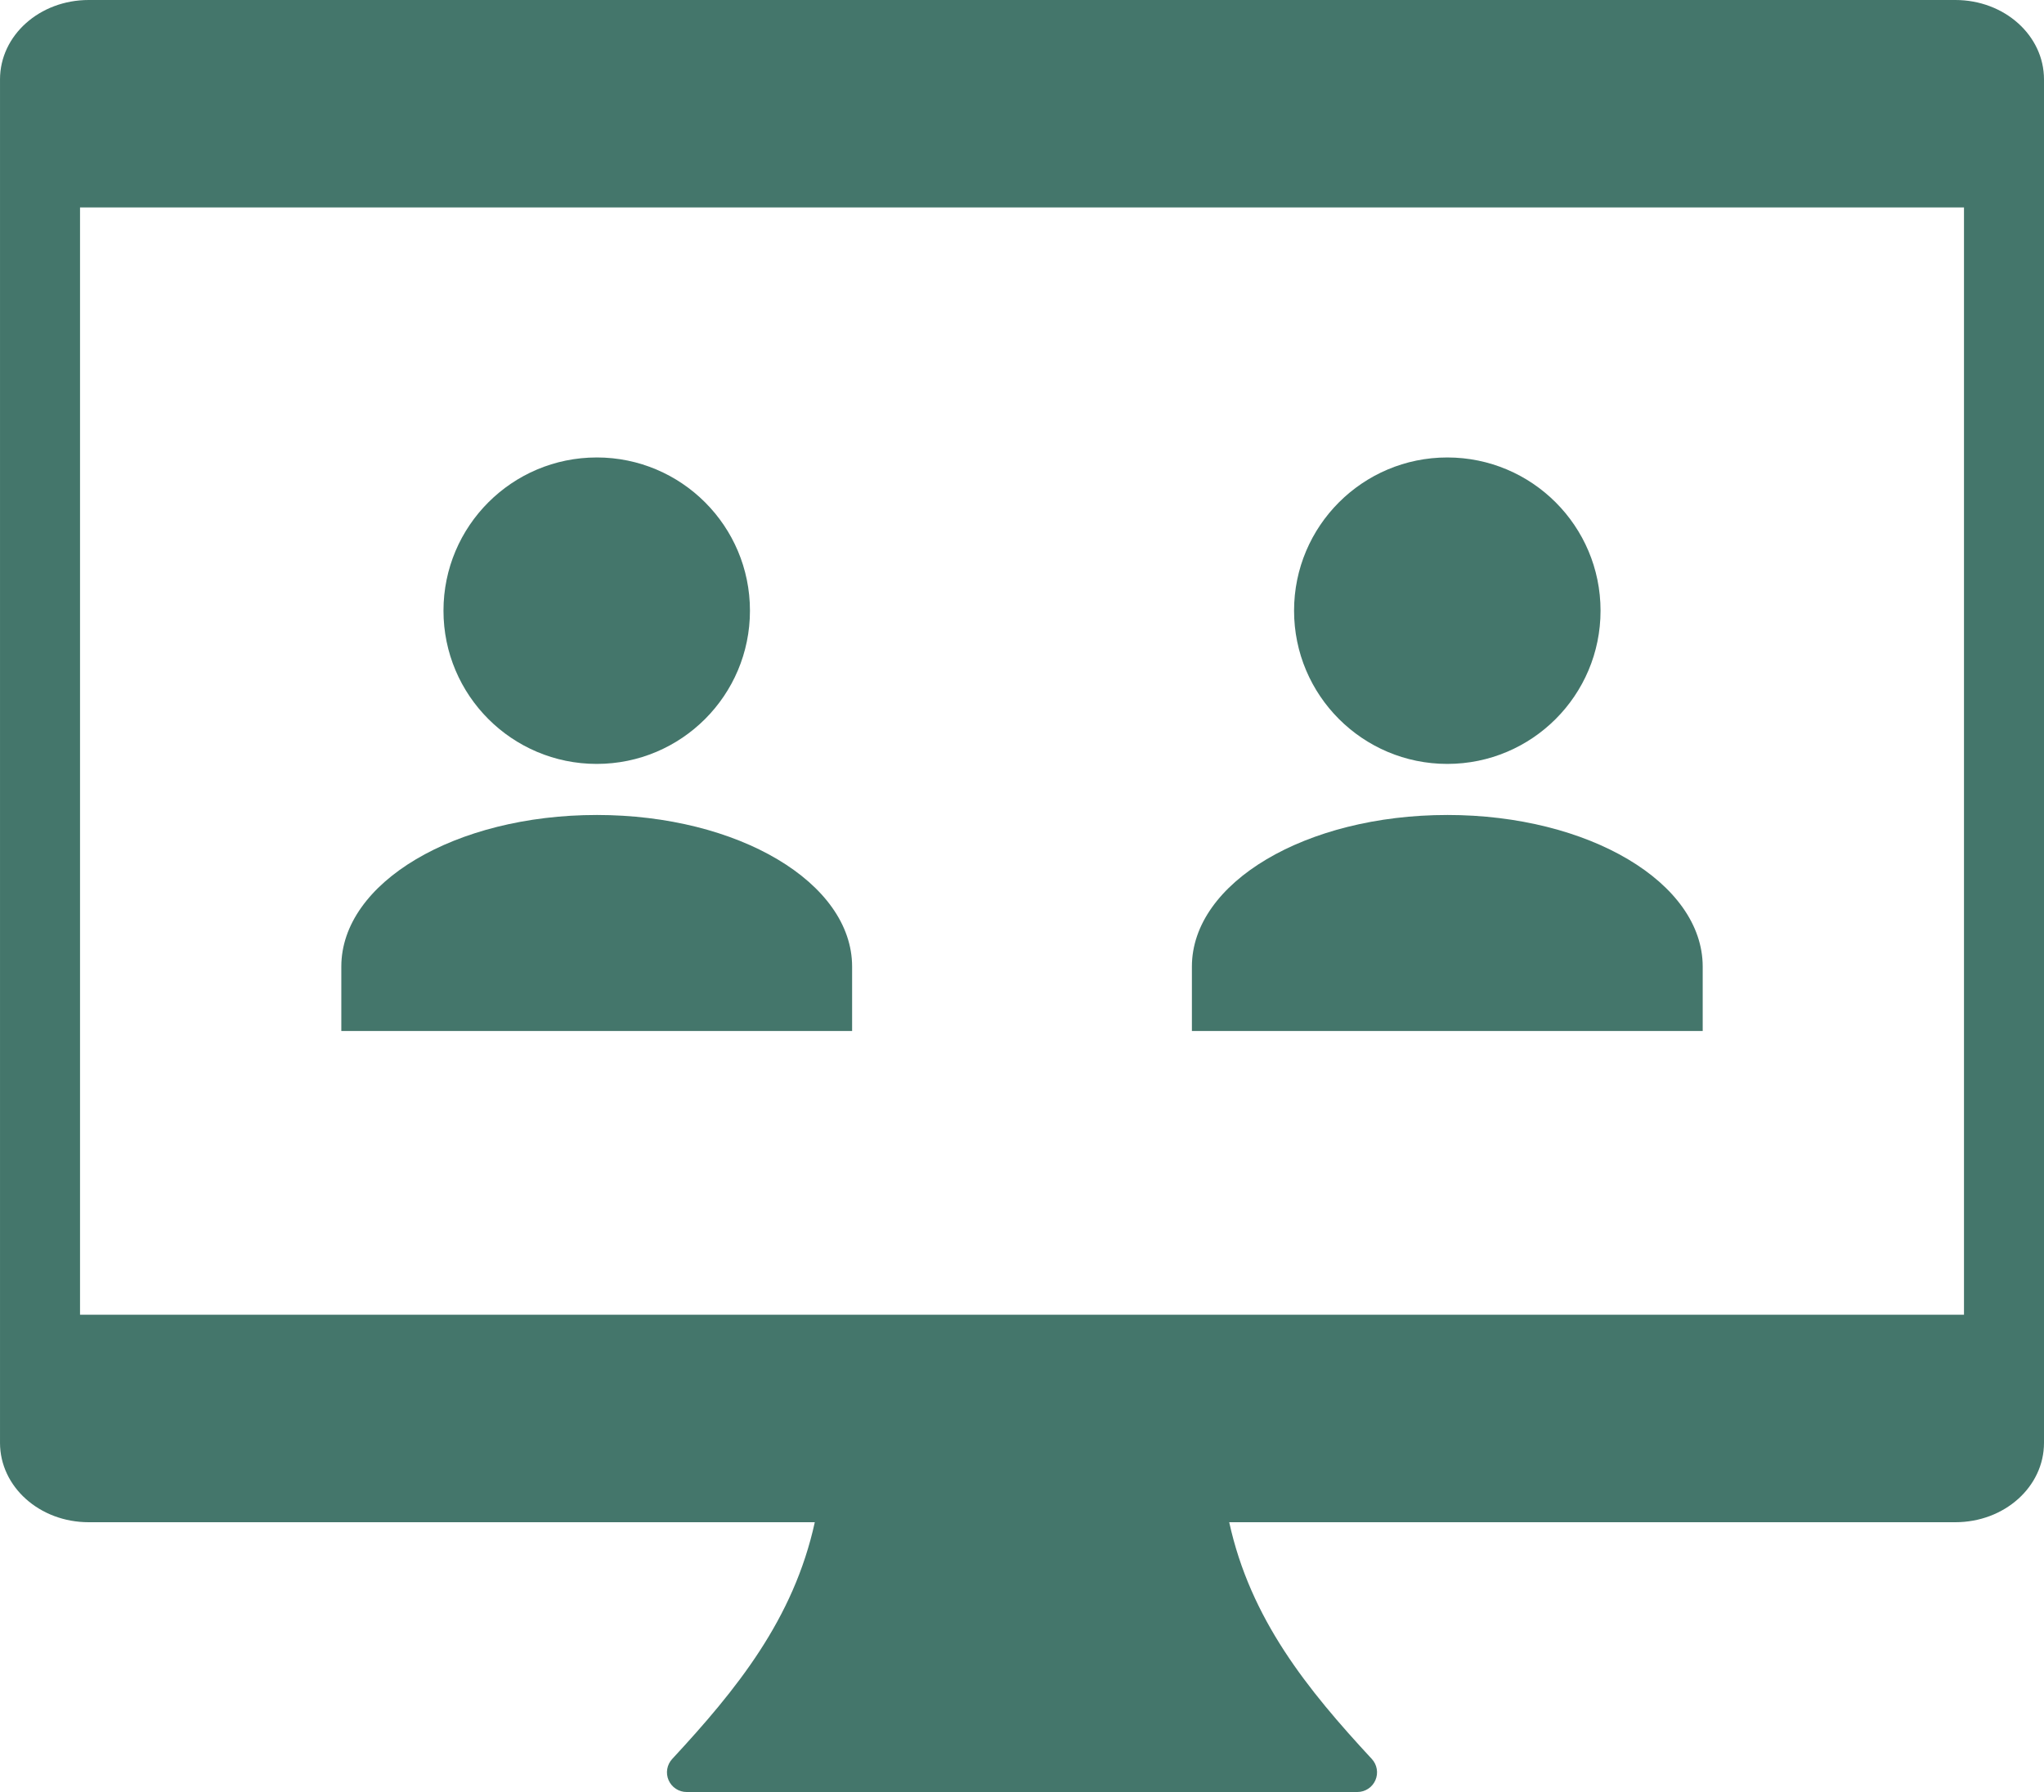
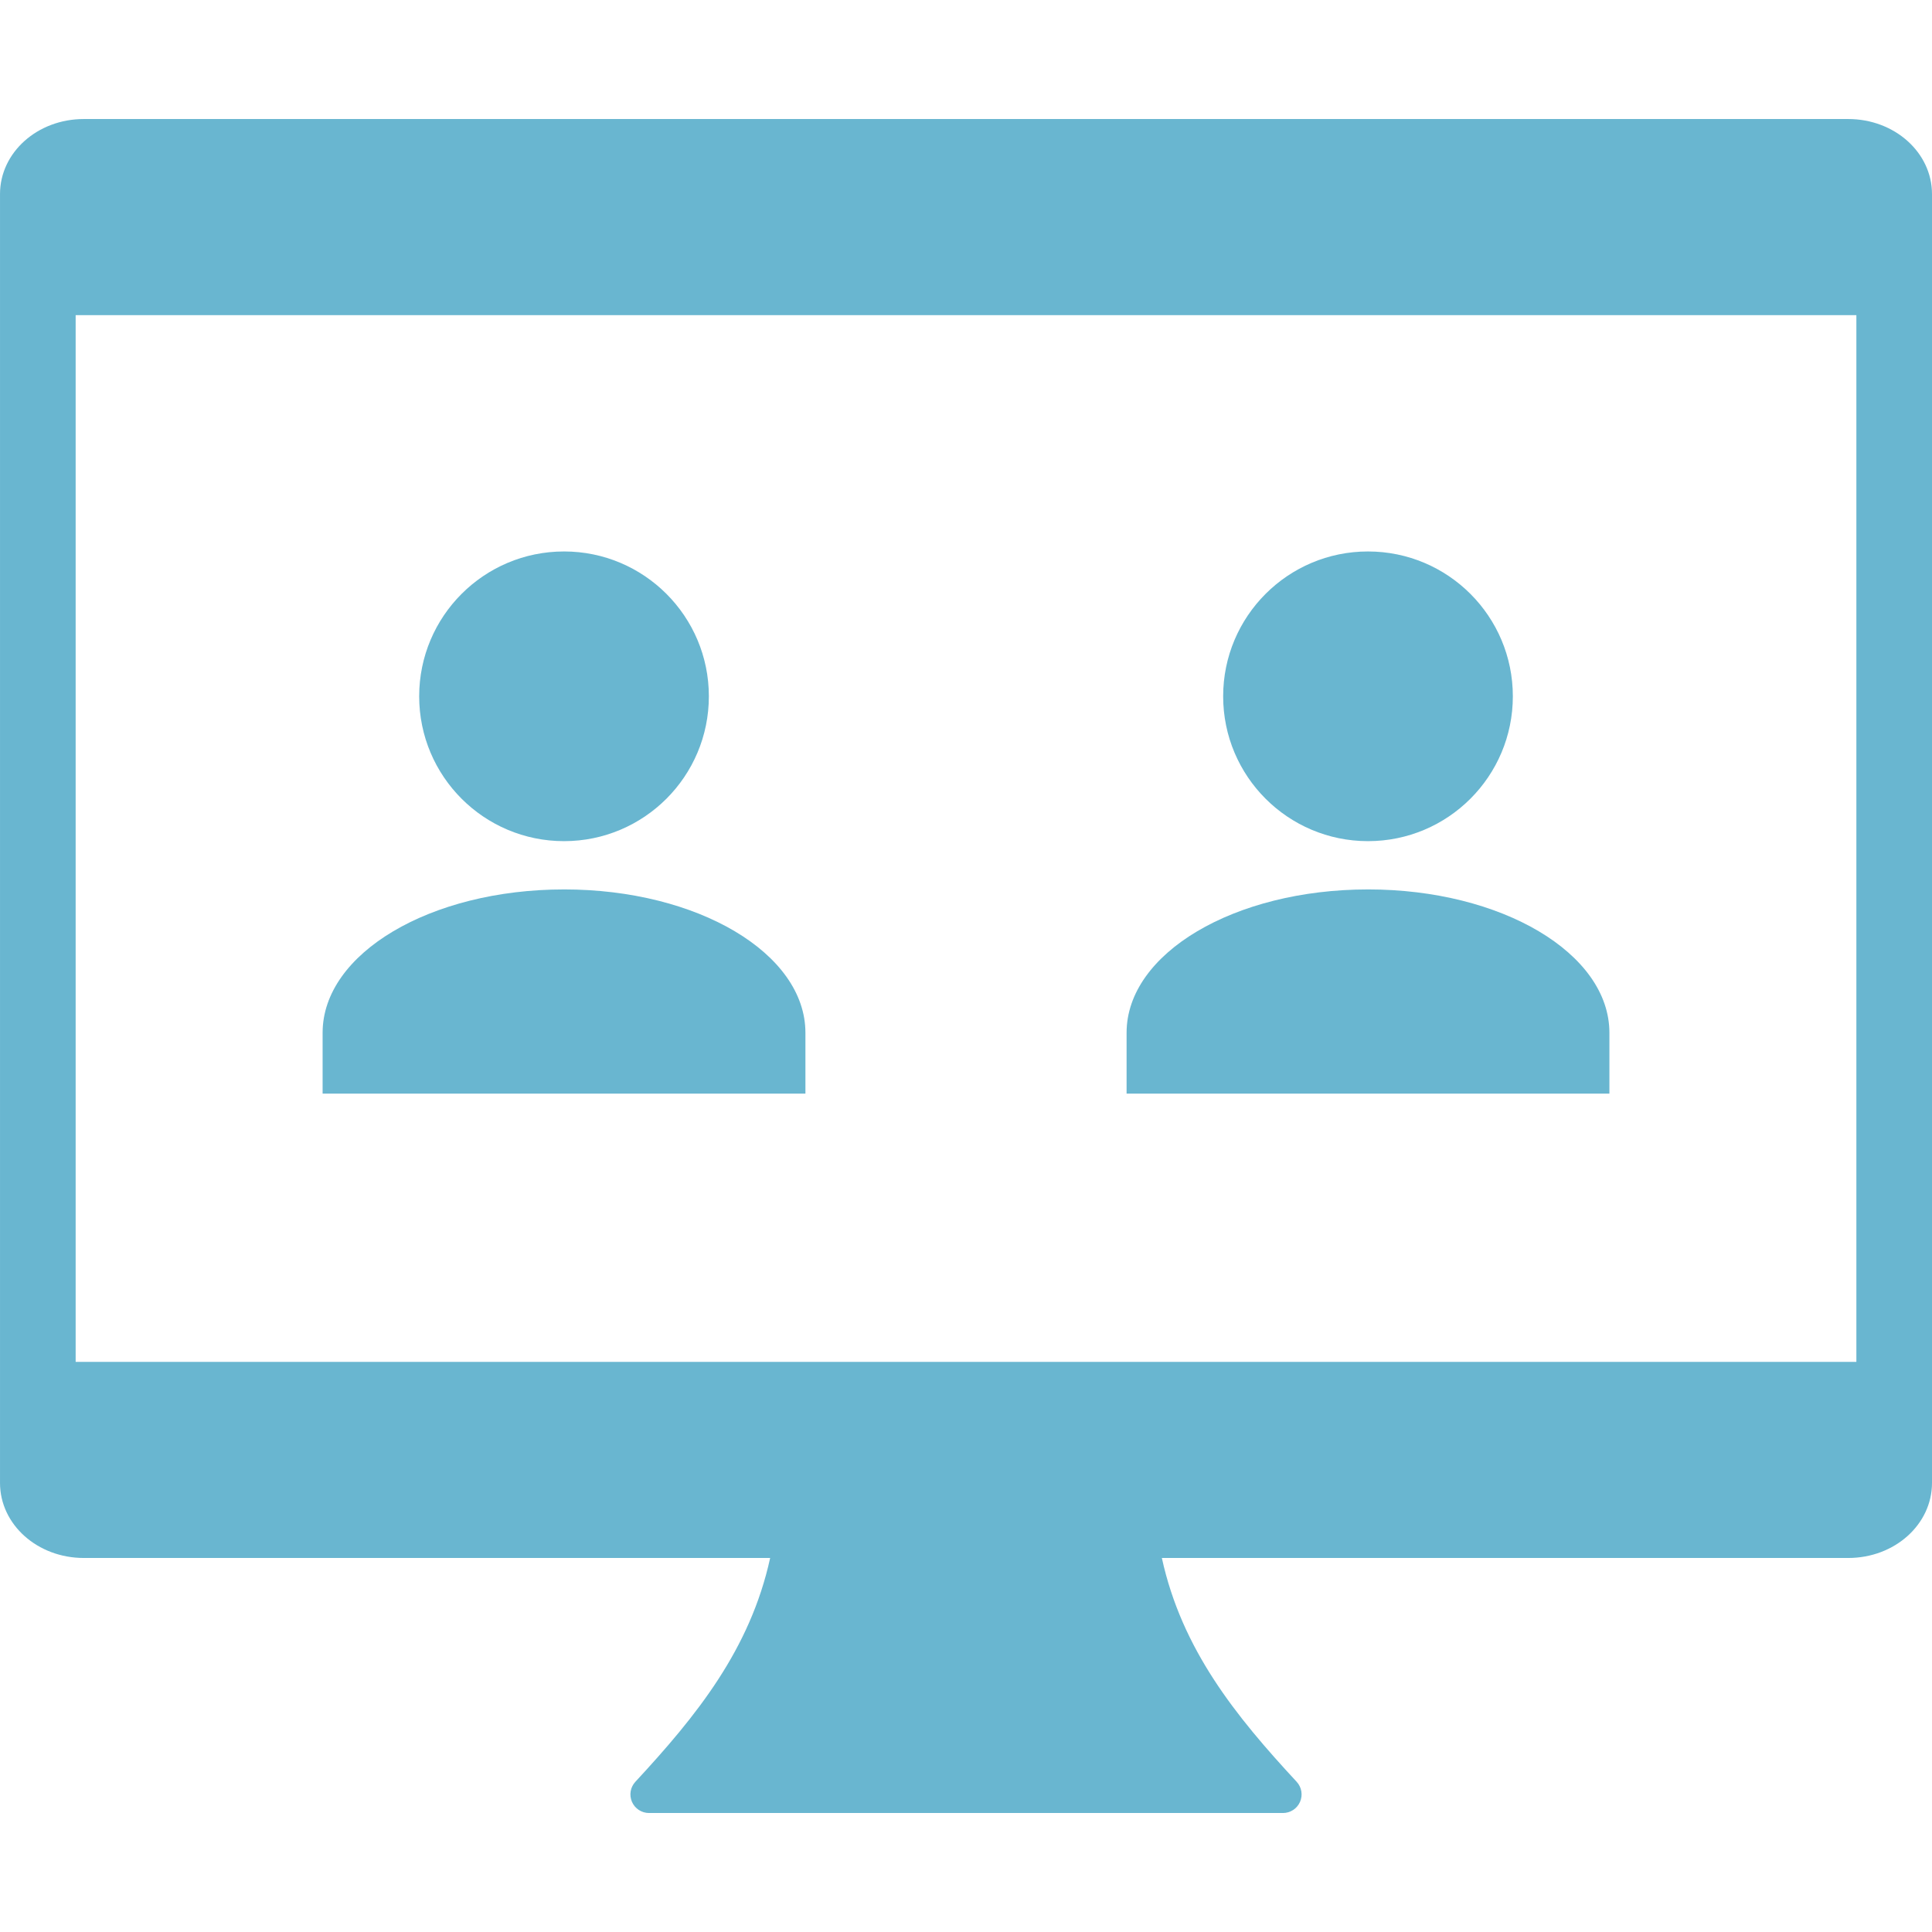
- <svg xmlns="http://www.w3.org/2000/svg" width="200" height="175.357" viewBox="0 0 200 175.357">
-   <path fill="rgb(68, 118, 107)" d="M2712.5,263.51c-4.806,0-8.676,3.466-8.676,7.77V404.7c0,4.3,3.87,7.77,8.676,7.77h71.049c-2.077,9.493-7.644,16.359-13.952,23.167a1.925,1.925,0,0,0,1.412,3.234h65.629a1.926,1.926,0,0,0,1.413-3.234c-6.308-6.807-11.876-13.674-13.953-23.167h71.05c4.806,0,8.675-3.466,8.675-7.77V271.28c0-4.3-3.869-7.77-8.675-7.77Zm-.846,20.3h184.34V392.168h-184.34Zm50.556,24.466a14.994,14.994,0,1,0,14.994,14.994A14.994,14.994,0,0,0,2762.209,308.275Zm83.229,0a14.994,14.994,0,1,0,14.993,14.993,14.995,14.995,0,0,0-14.993-14.993Zm-83.229,34.986c-13.845,0-24.99,6.617-24.99,14.838v6.3h49.98v-6.3C2787.2,349.879,2776.054,343.261,2762.209,343.261Zm83.229,0c-13.845,0-24.992,6.617-24.992,14.838v6.3h49.981v-6.3C2870.427,349.879,2859.282,343.261,2845.438,343.261Z" transform="translate(-2703.823 -263.51)" />
+ <svg xmlns="http://www.w3.org/2000/svg" width="50" height="50" viewBox="0 0 200 175.357">
+   <path fill="rgba(89, 174, 203, 0.9)" d="M2712.5,263.51c-4.806,0-8.676,3.466-8.676,7.77V404.7c0,4.3,3.87,7.77,8.676,7.77h71.049c-2.077,9.493-7.644,16.359-13.952,23.167a1.925,1.925,0,0,0,1.412,3.234h65.629a1.926,1.926,0,0,0,1.413-3.234c-6.308-6.807-11.876-13.674-13.953-23.167h71.05c4.806,0,8.675-3.466,8.675-7.77V271.28c0-4.3-3.869-7.77-8.675-7.77Zm-.846,20.3h184.34V392.168h-184.34Zm50.556,24.466a14.994,14.994,0,1,0,14.994,14.994A14.994,14.994,0,0,0,2762.209,308.275Zm83.229,0a14.994,14.994,0,1,0,14.993,14.993,14.995,14.995,0,0,0-14.993-14.993Zm-83.229,34.986c-13.845,0-24.99,6.617-24.99,14.838v6.3h49.98v-6.3C2787.2,349.879,2776.054,343.261,2762.209,343.261Zm83.229,0c-13.845,0-24.992,6.617-24.992,14.838v6.3h49.981v-6.3C2870.427,349.879,2859.282,343.261,2845.438,343.261Z" transform="translate(-2703.823 -263.51)" />
</svg>
